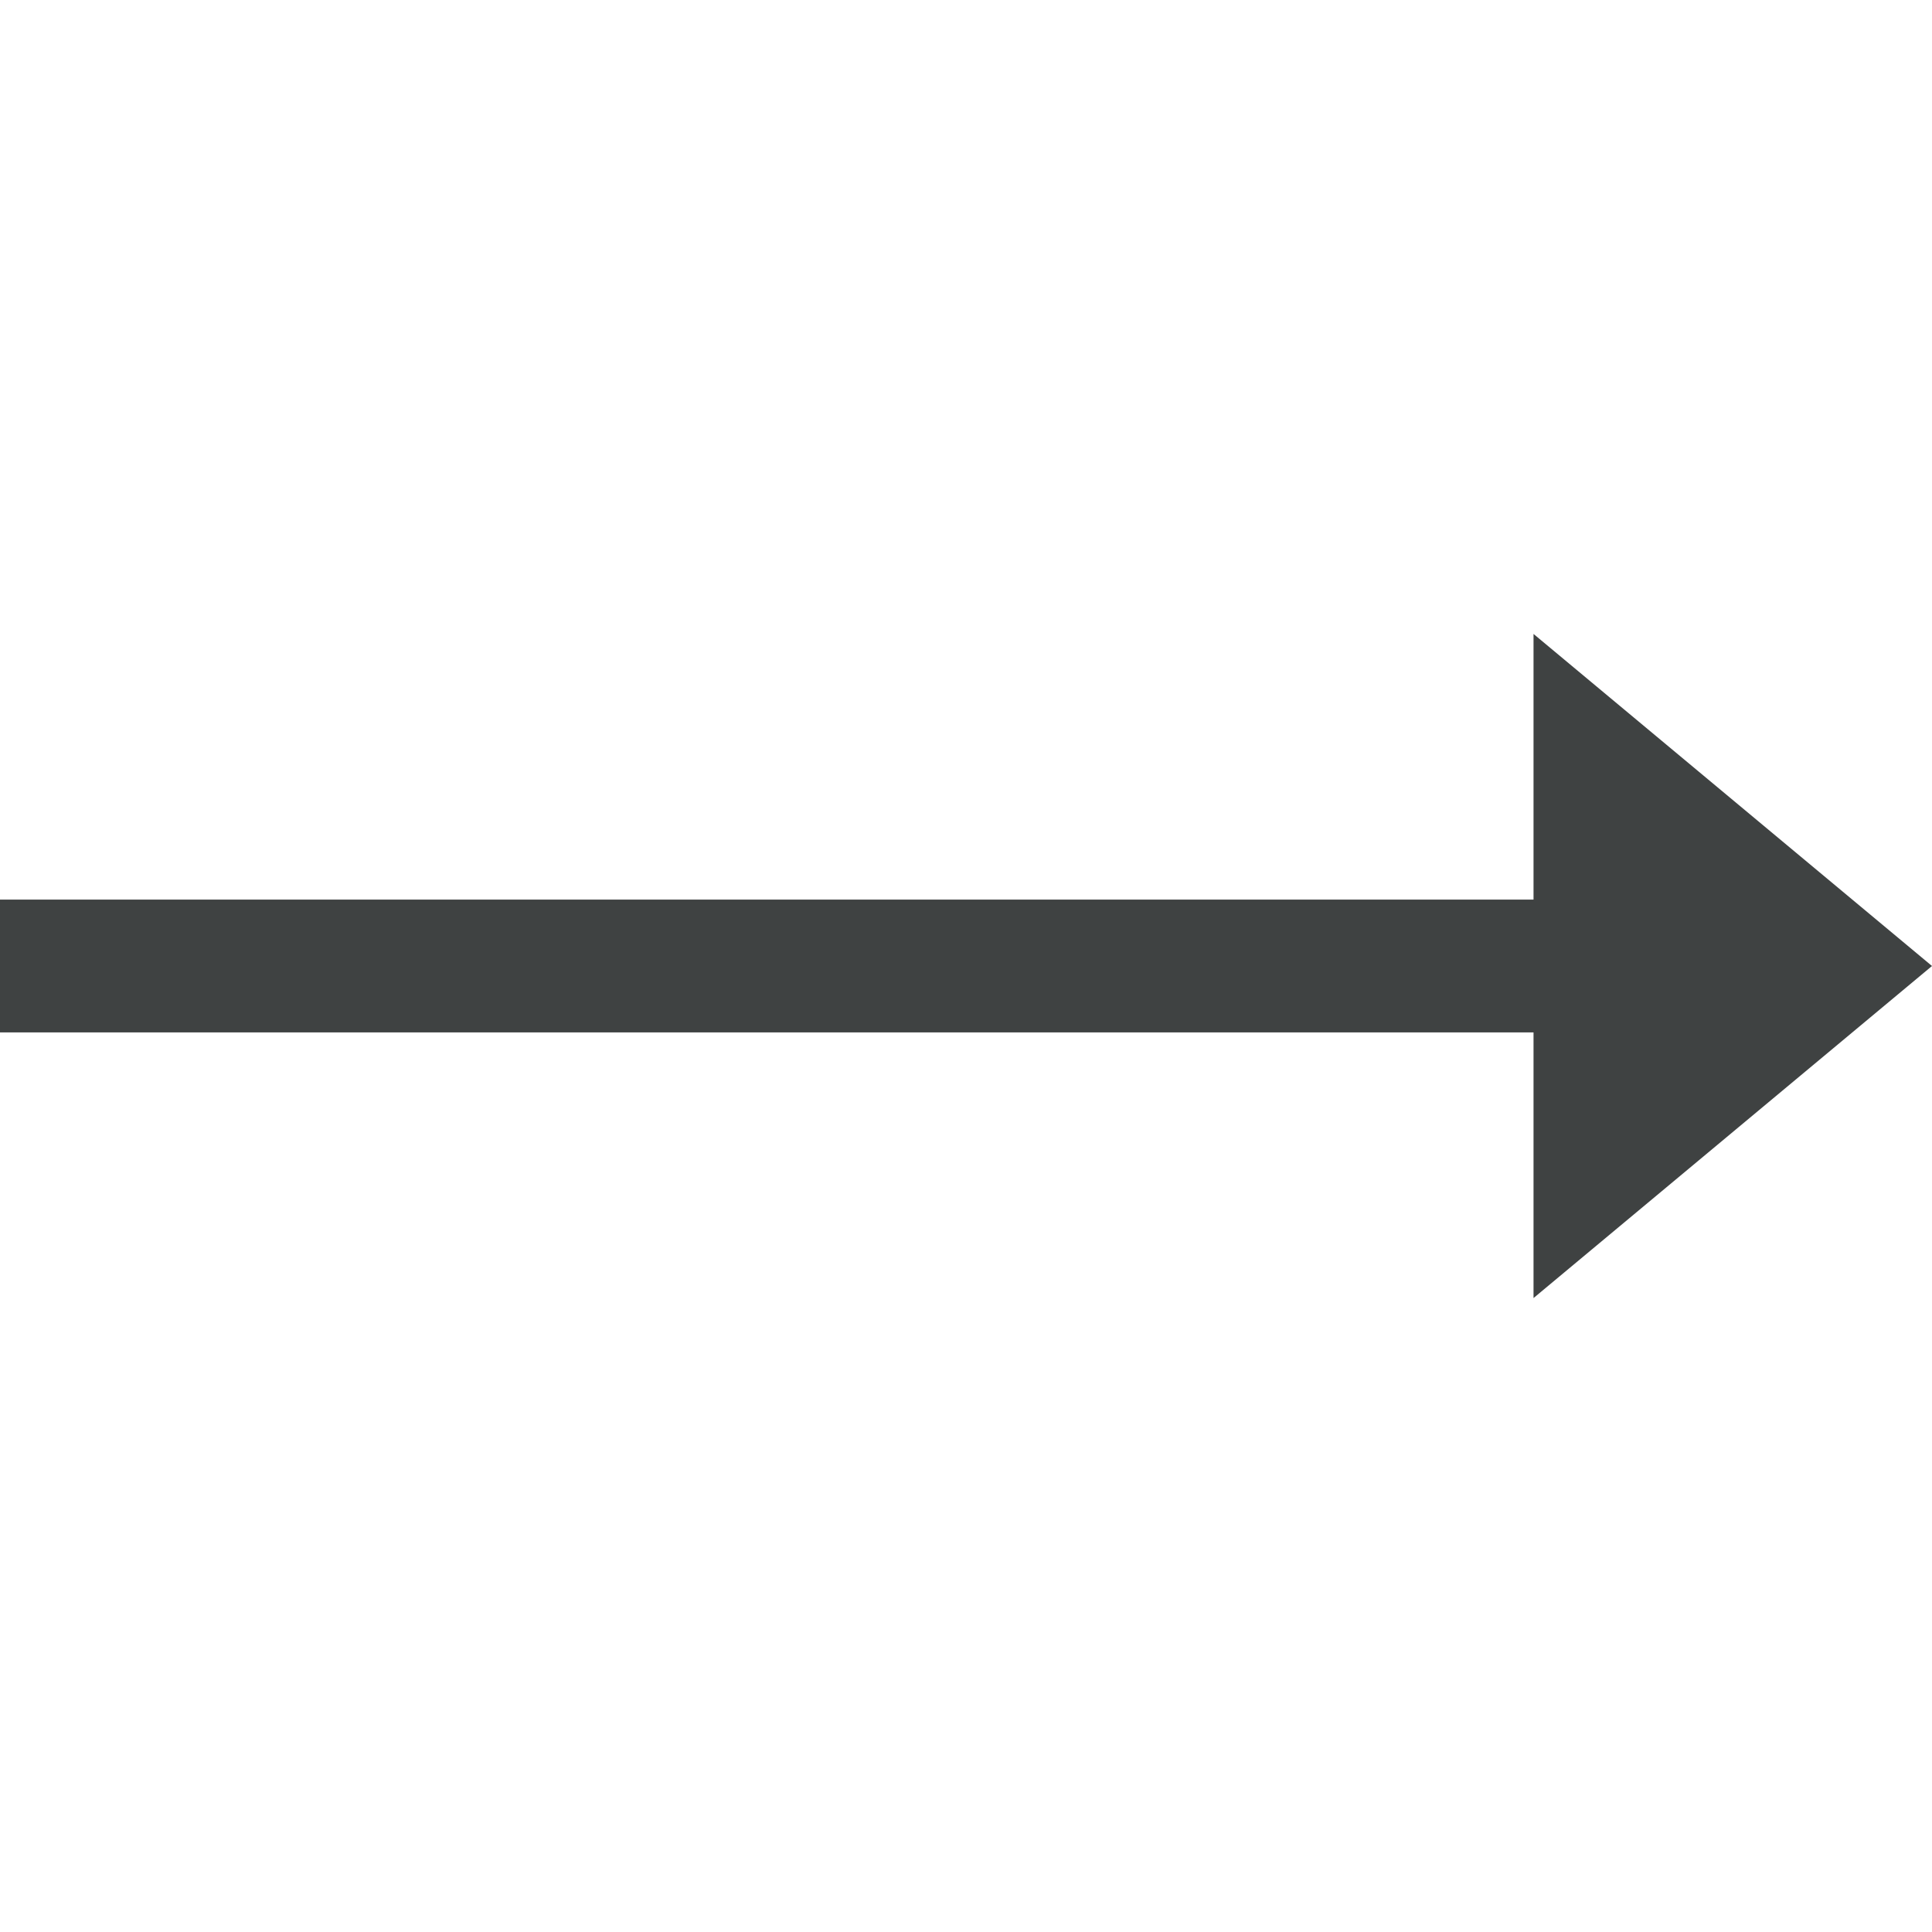
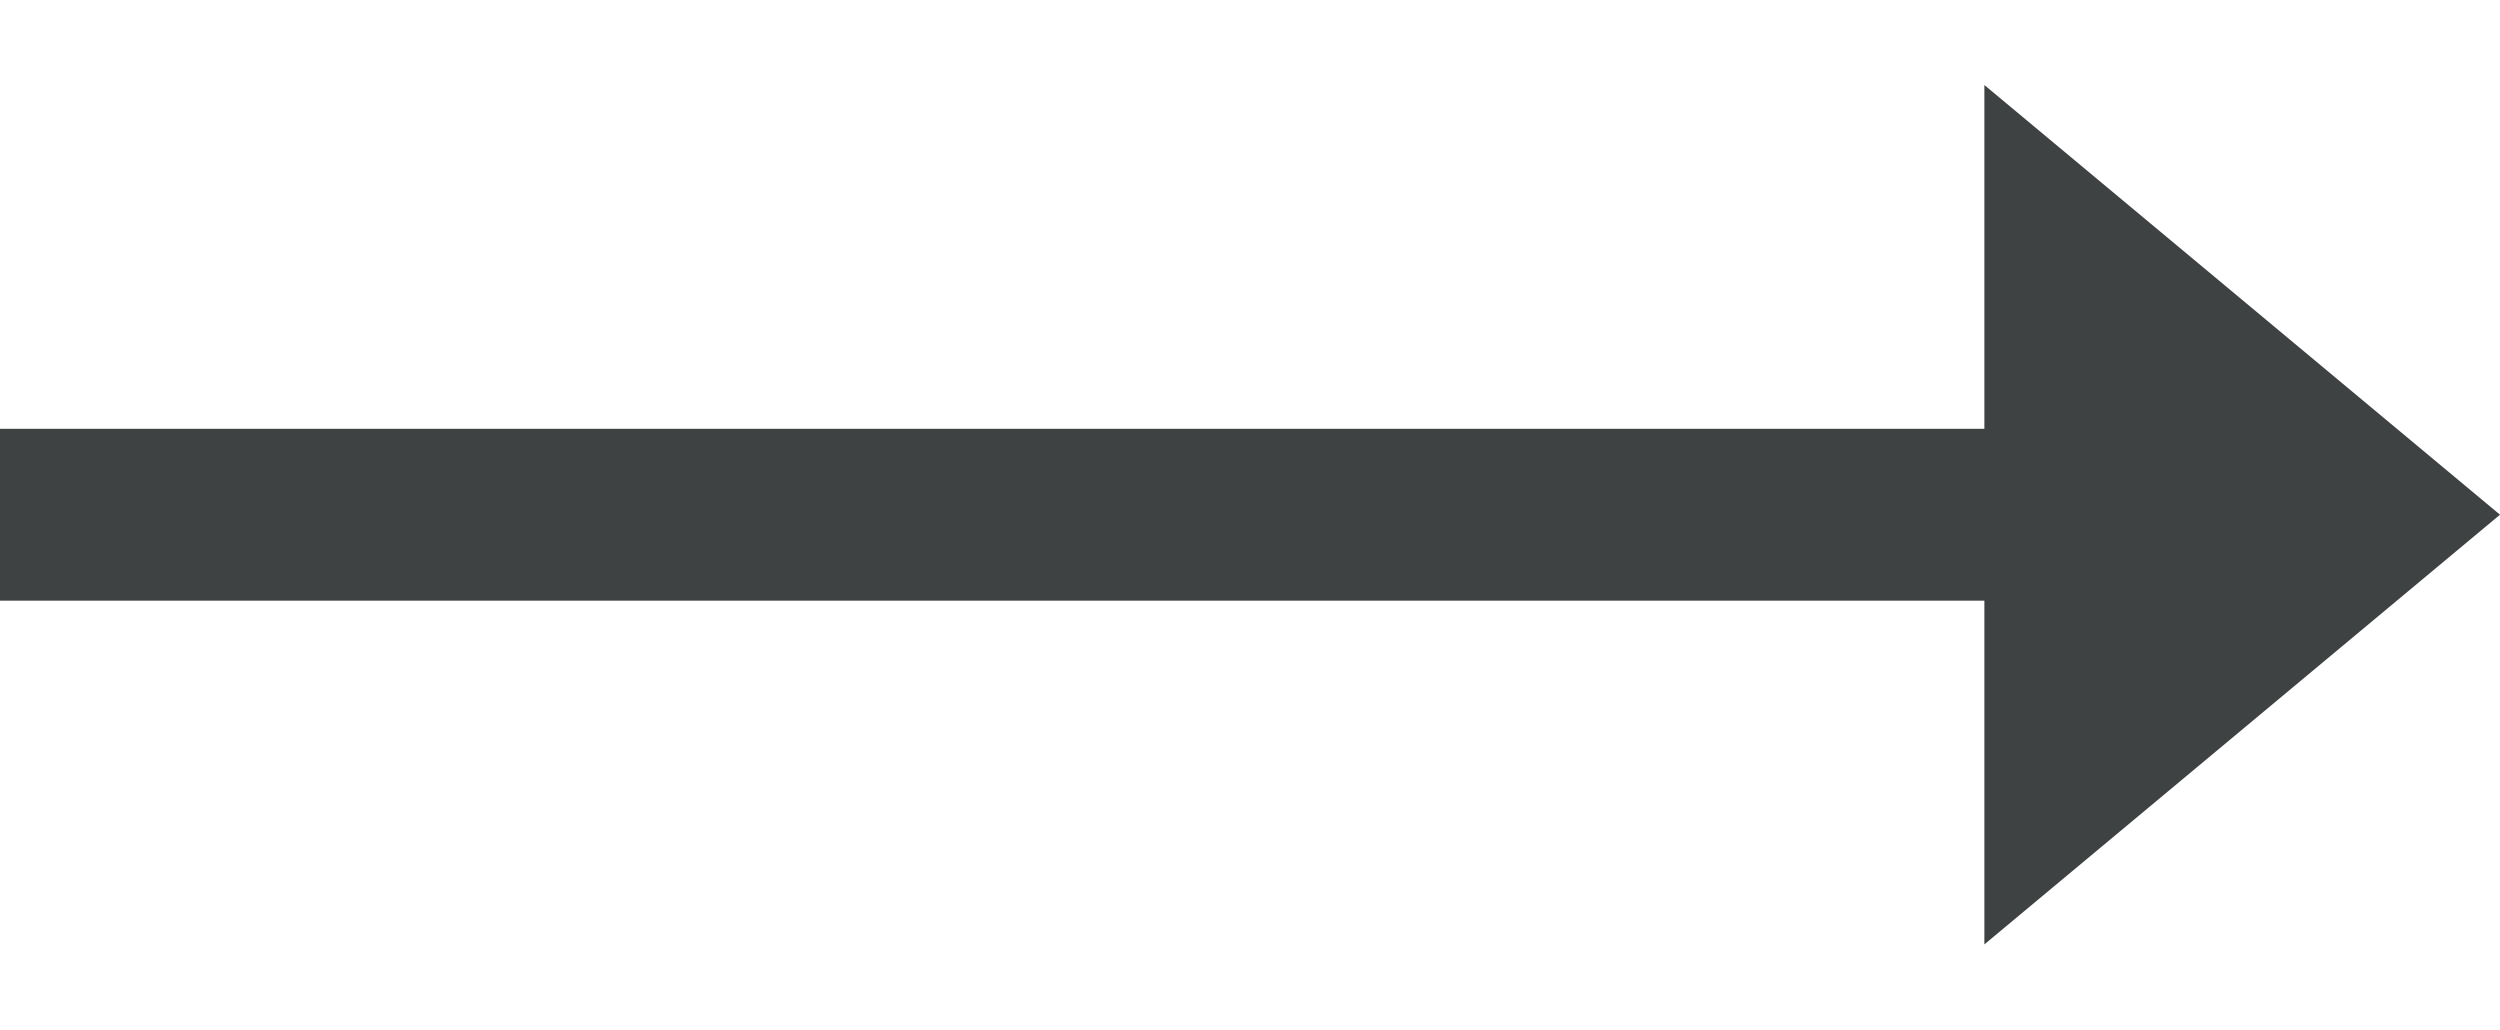
- <svg xmlns="http://www.w3.org/2000/svg" version="1.1" width="50px" height="50px" id="Layer_1" x="0px" y="0px" viewBox="0 0 32 11" style="enable-background:new 0 0 32 11;" xml:space="preserve">
+ <svg xmlns="http://www.w3.org/2000/svg" version="1.1" width="34px" height="14px" id="Layer_1" x="0px" y="0px" viewBox="0 0 32 11" style="enable-background:new 0 0 32 11;" xml:space="preserve">
  <style type="text/css">
    .st0 {
      fill: #3F4242;
    }
  </style>
  <polygon class="st0" points="25.4,0 32,5.5 25.4,11 25.4,6.6 0,6.6 0,4.4 25.4,4.4 " />
</svg>
